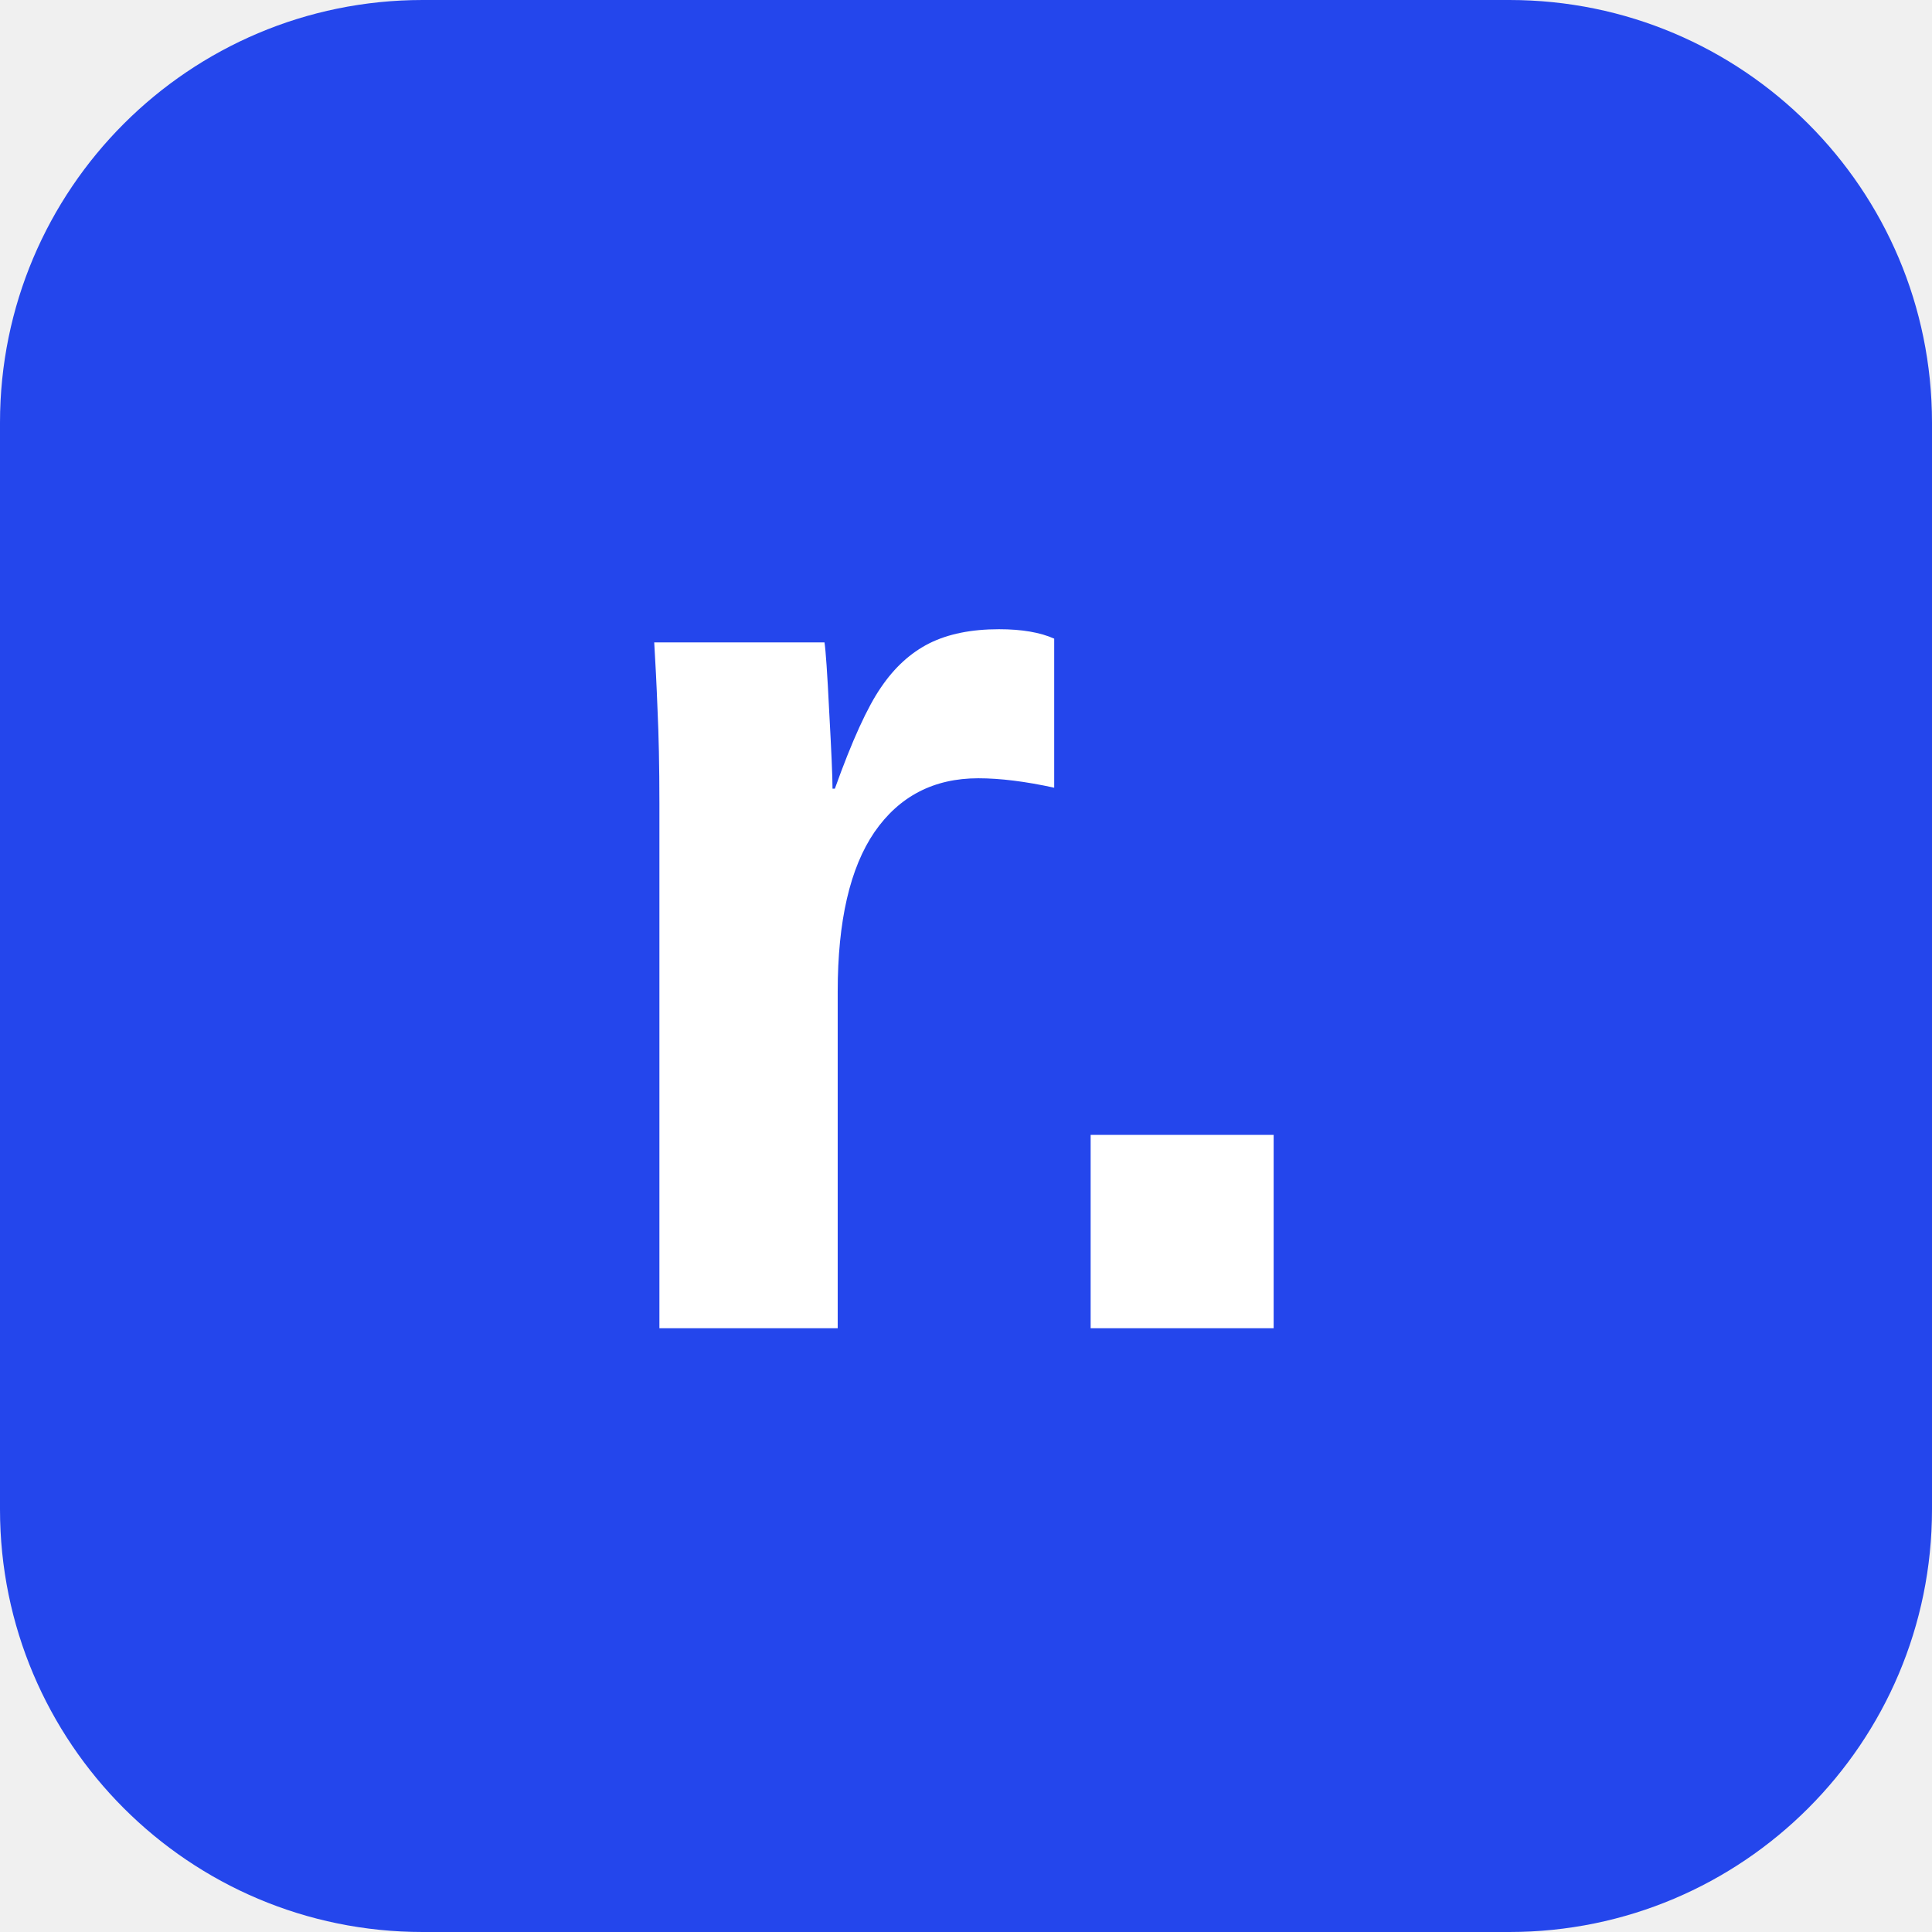
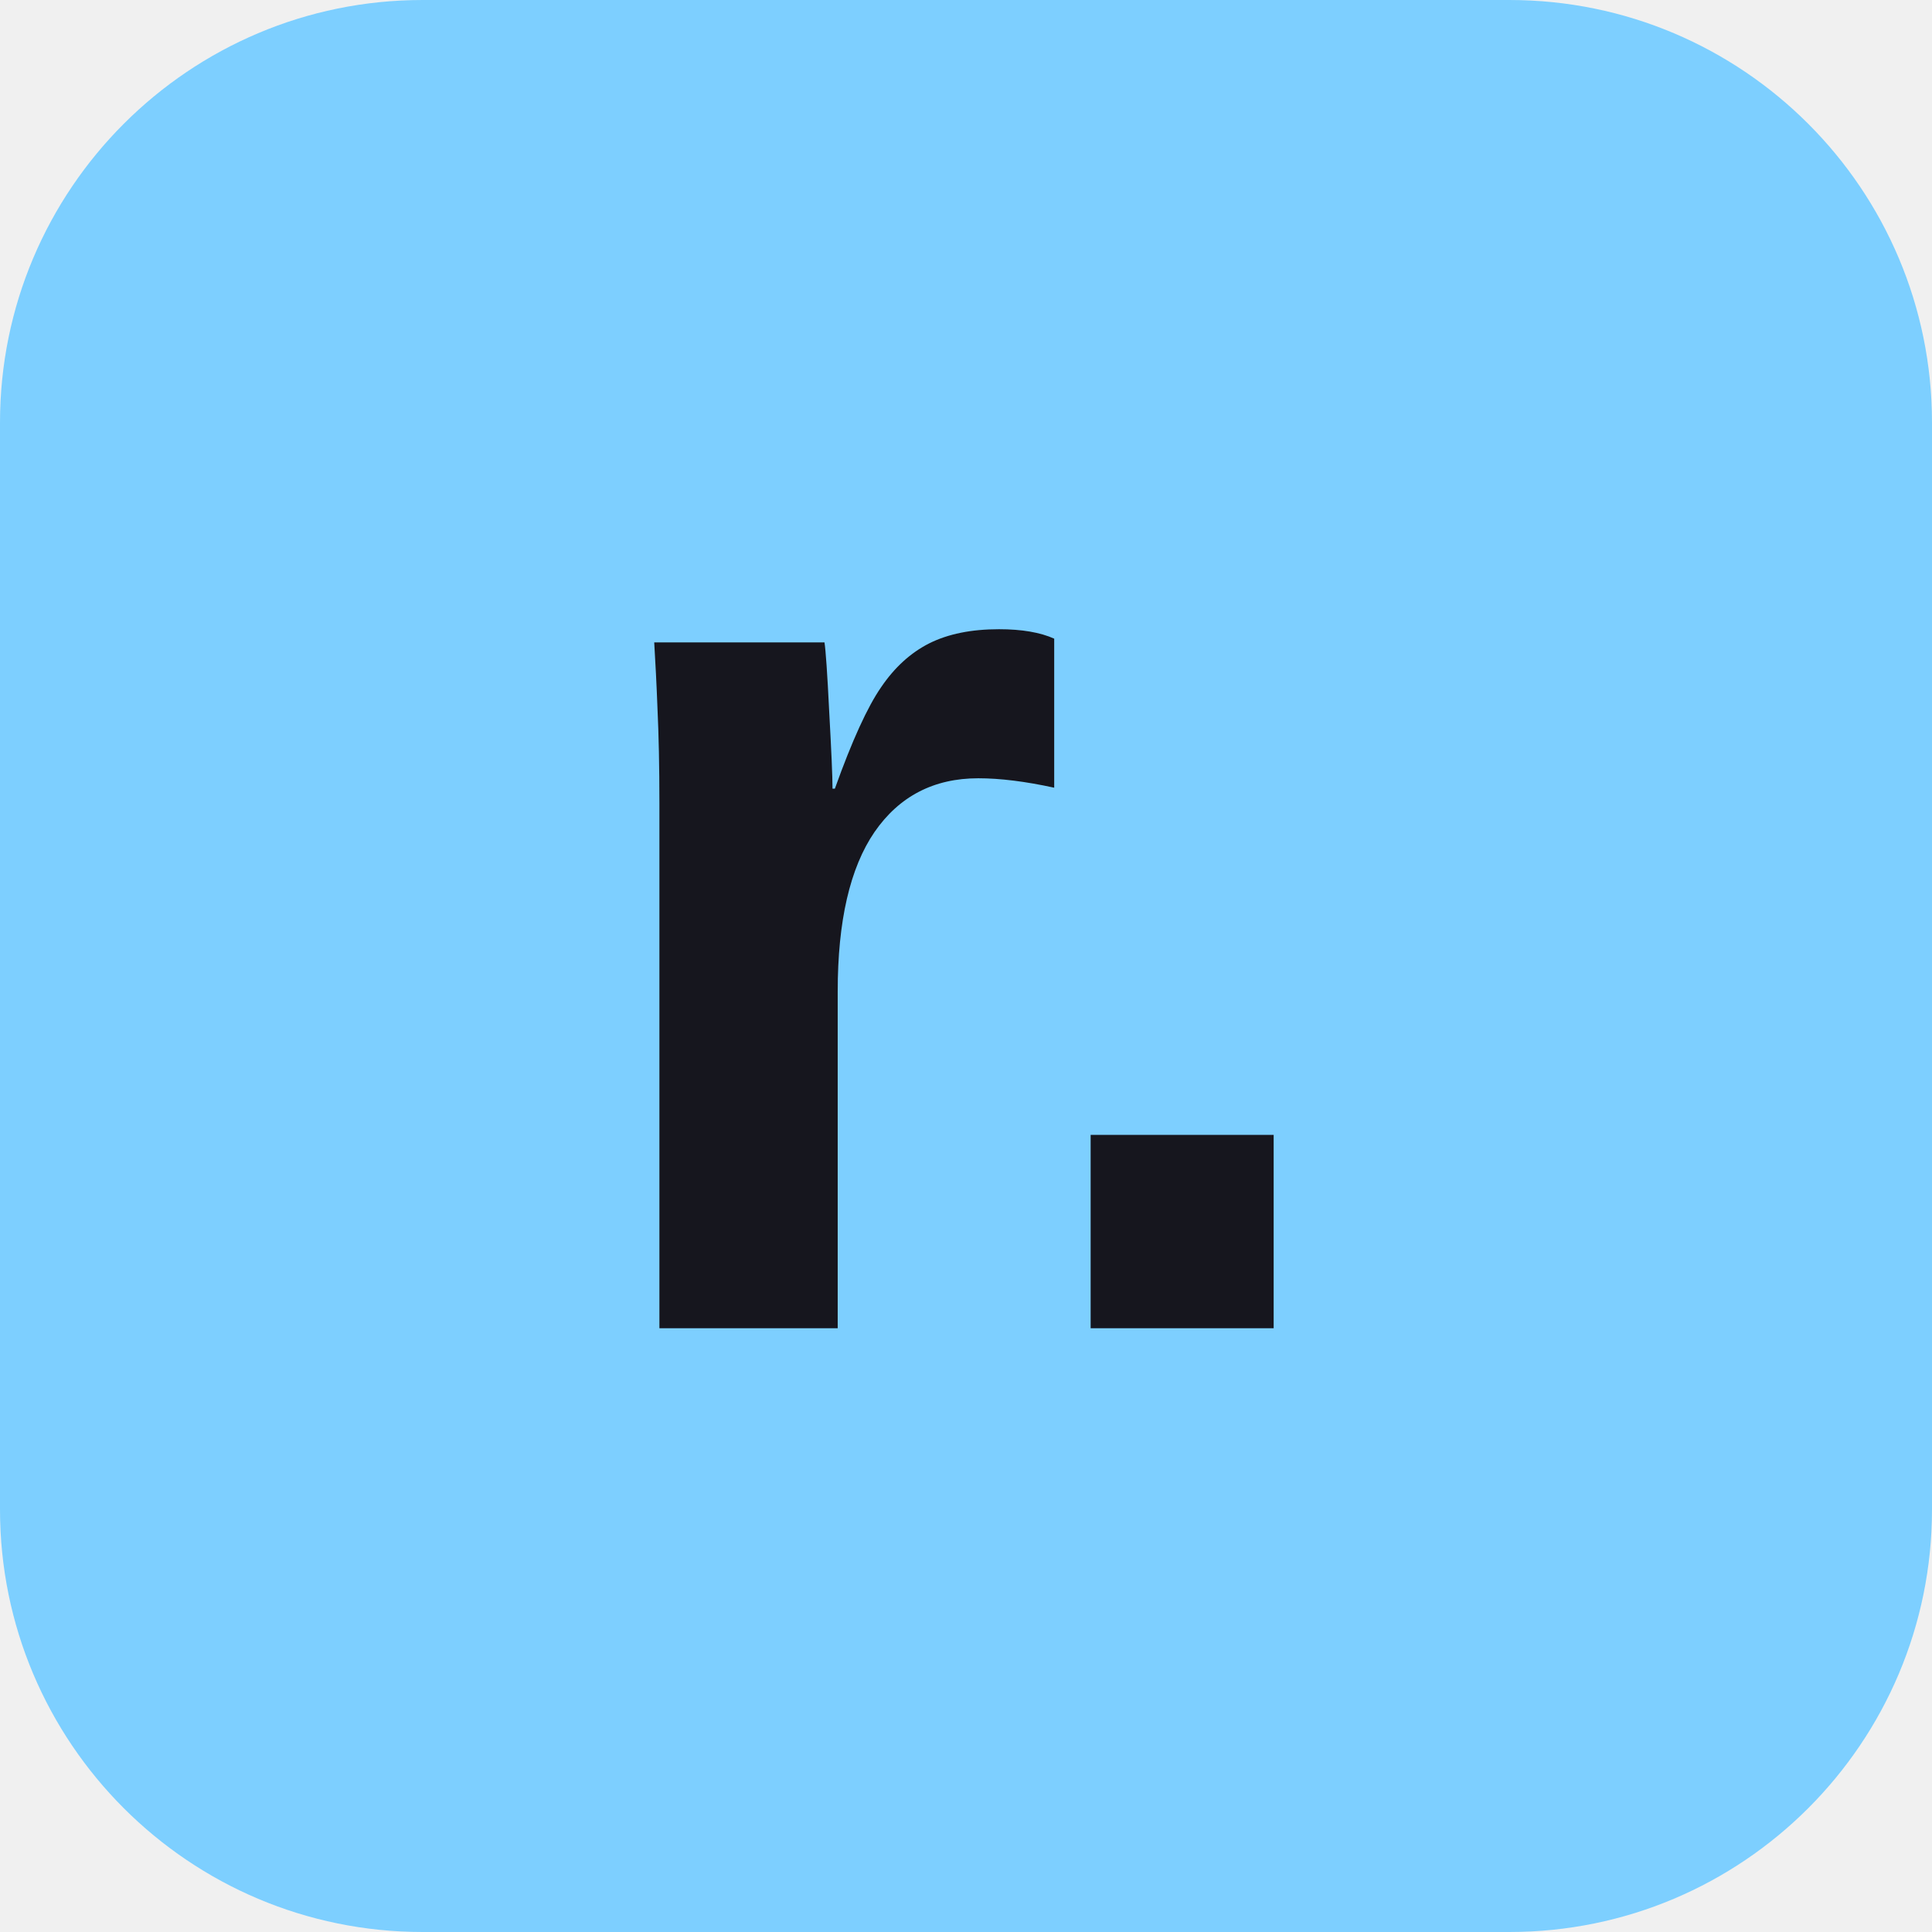
<svg xmlns="http://www.w3.org/2000/svg" viewBox="0 0 64 64">
-   <rect width="64" height="64" rx="14" fill="#2446ec" />
-   <text x="32" y="44" font-size="43" font-family="Arial,sans-serif" text-anchor="middle" font-weight="700" fill="white">r.</text>
+   <rect width="64" height="64" rx="14" fill="#7dcfff" />
+   <text x="32" y="44" font-size="43" font-family="Arial,sans-serif" text-anchor="middle" font-weight="700" fill="#16161e">r.</text>
</svg>
